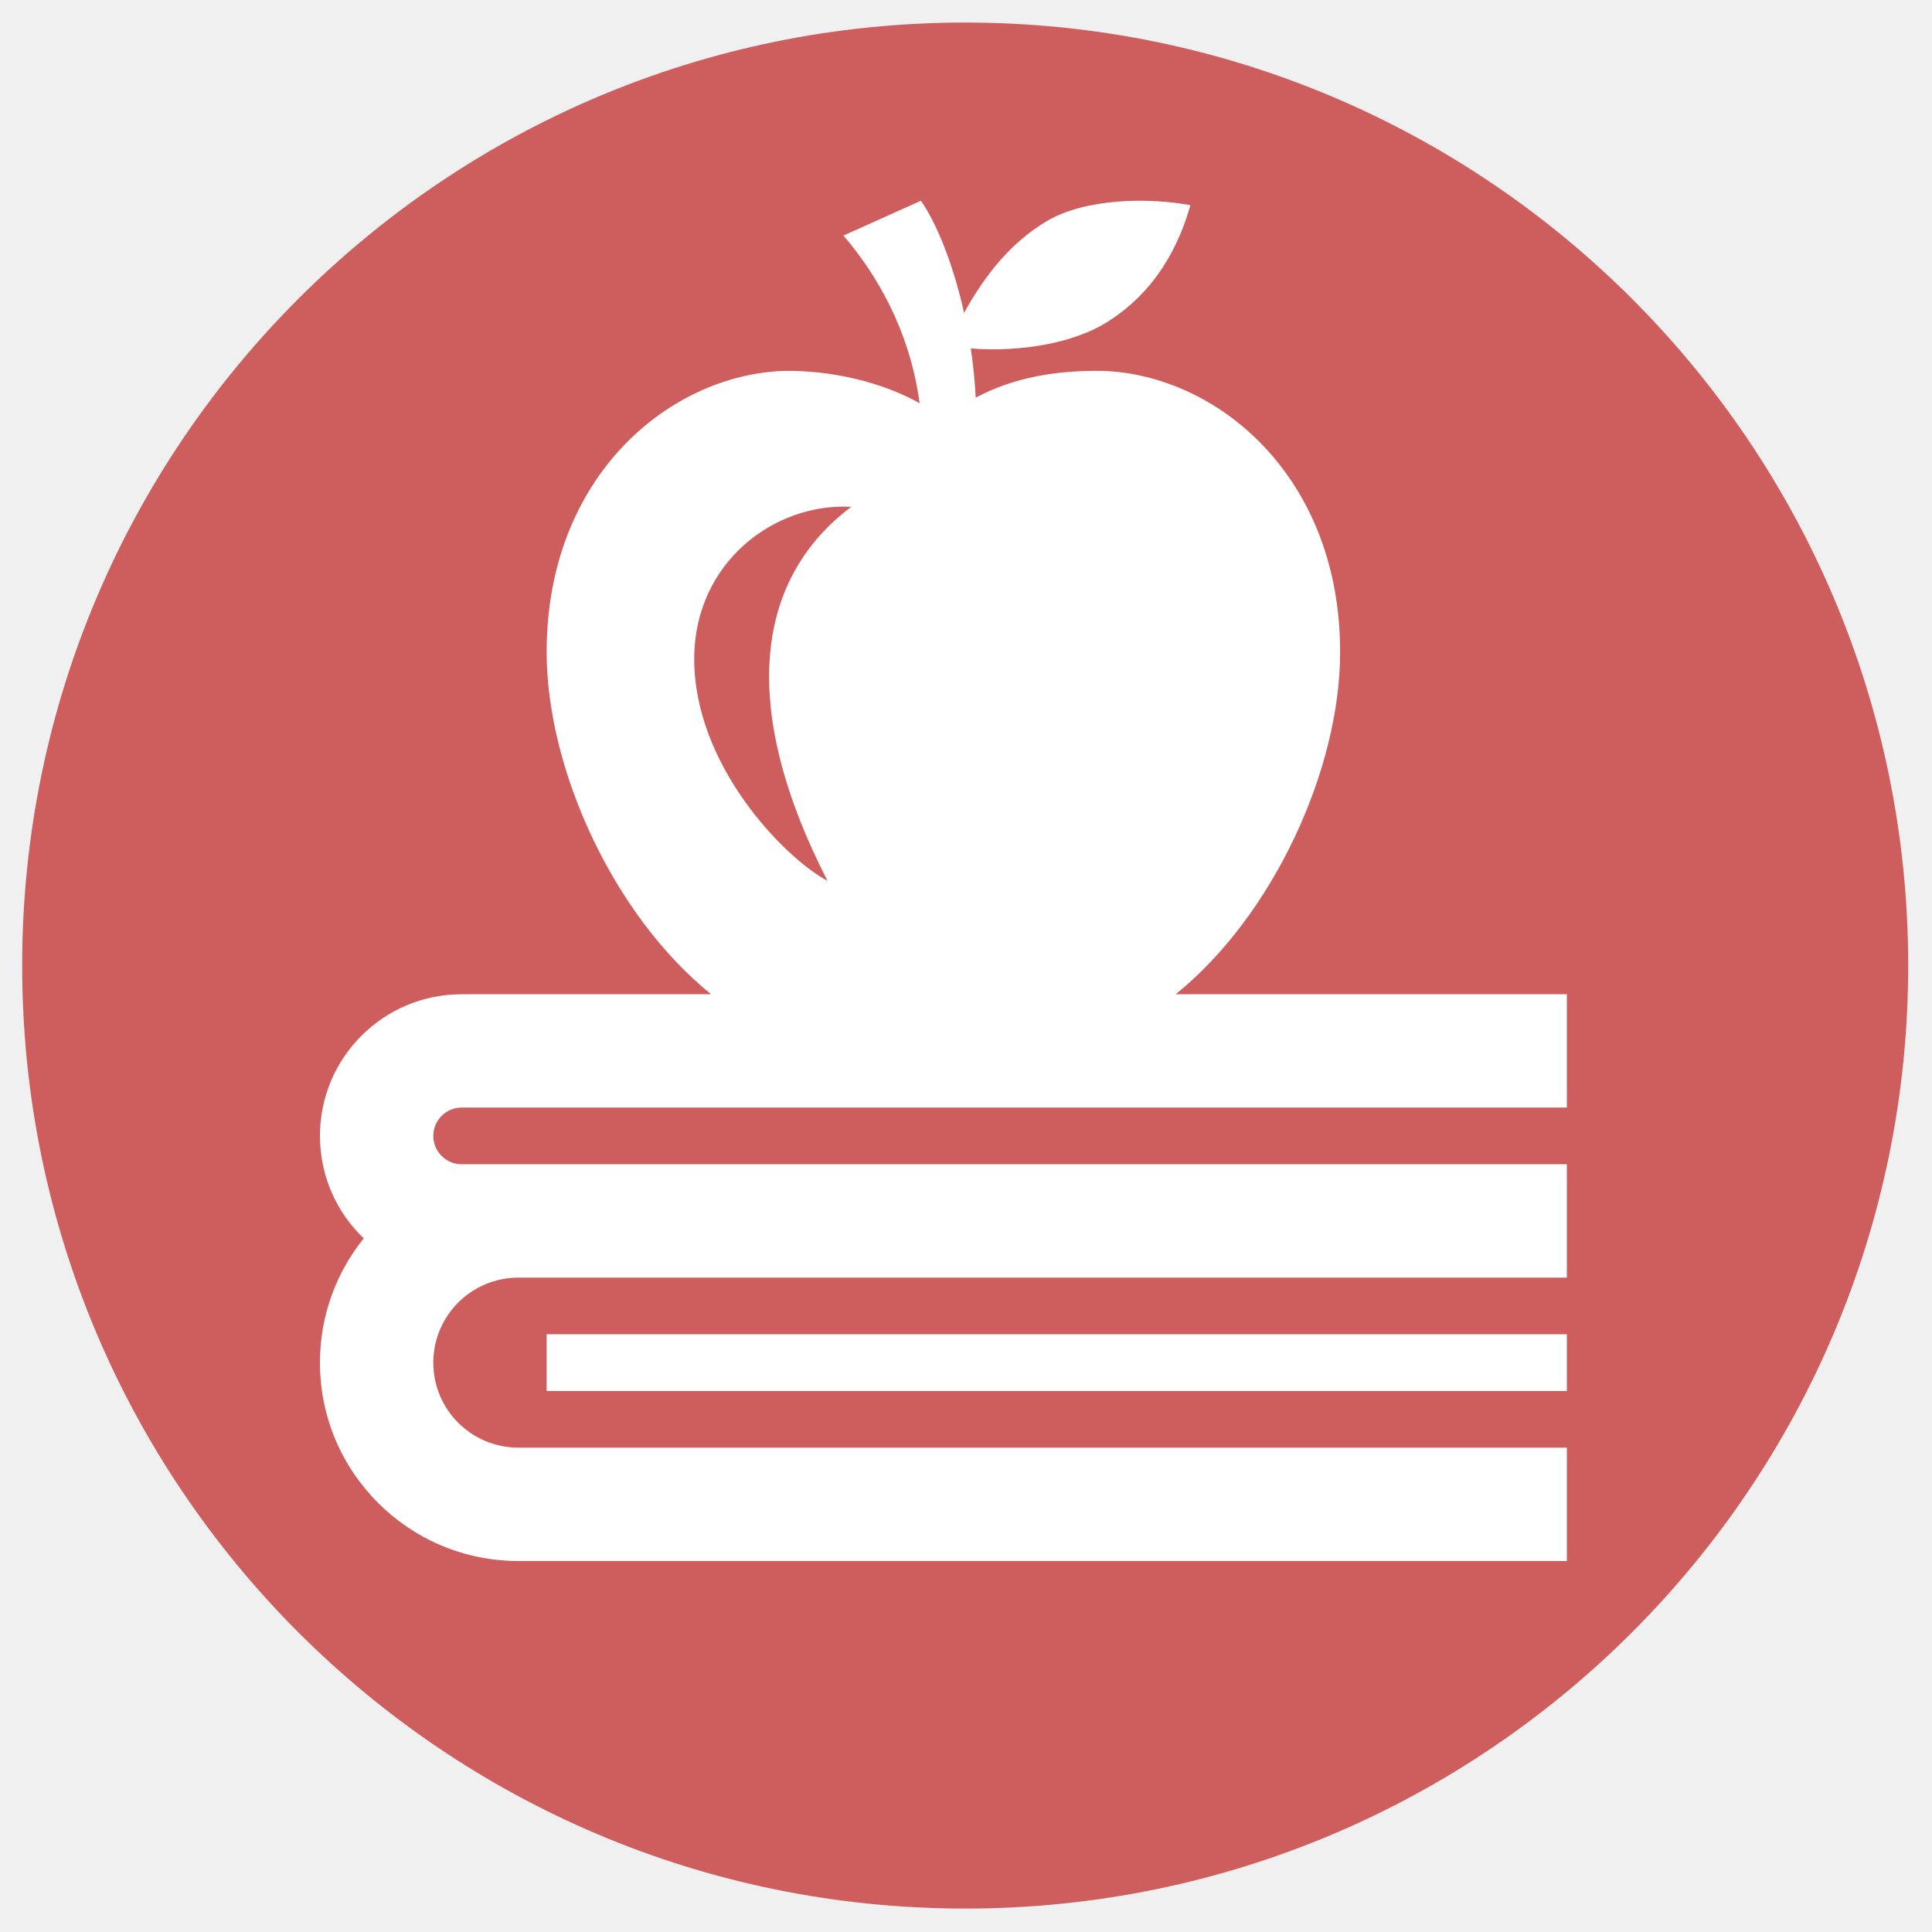
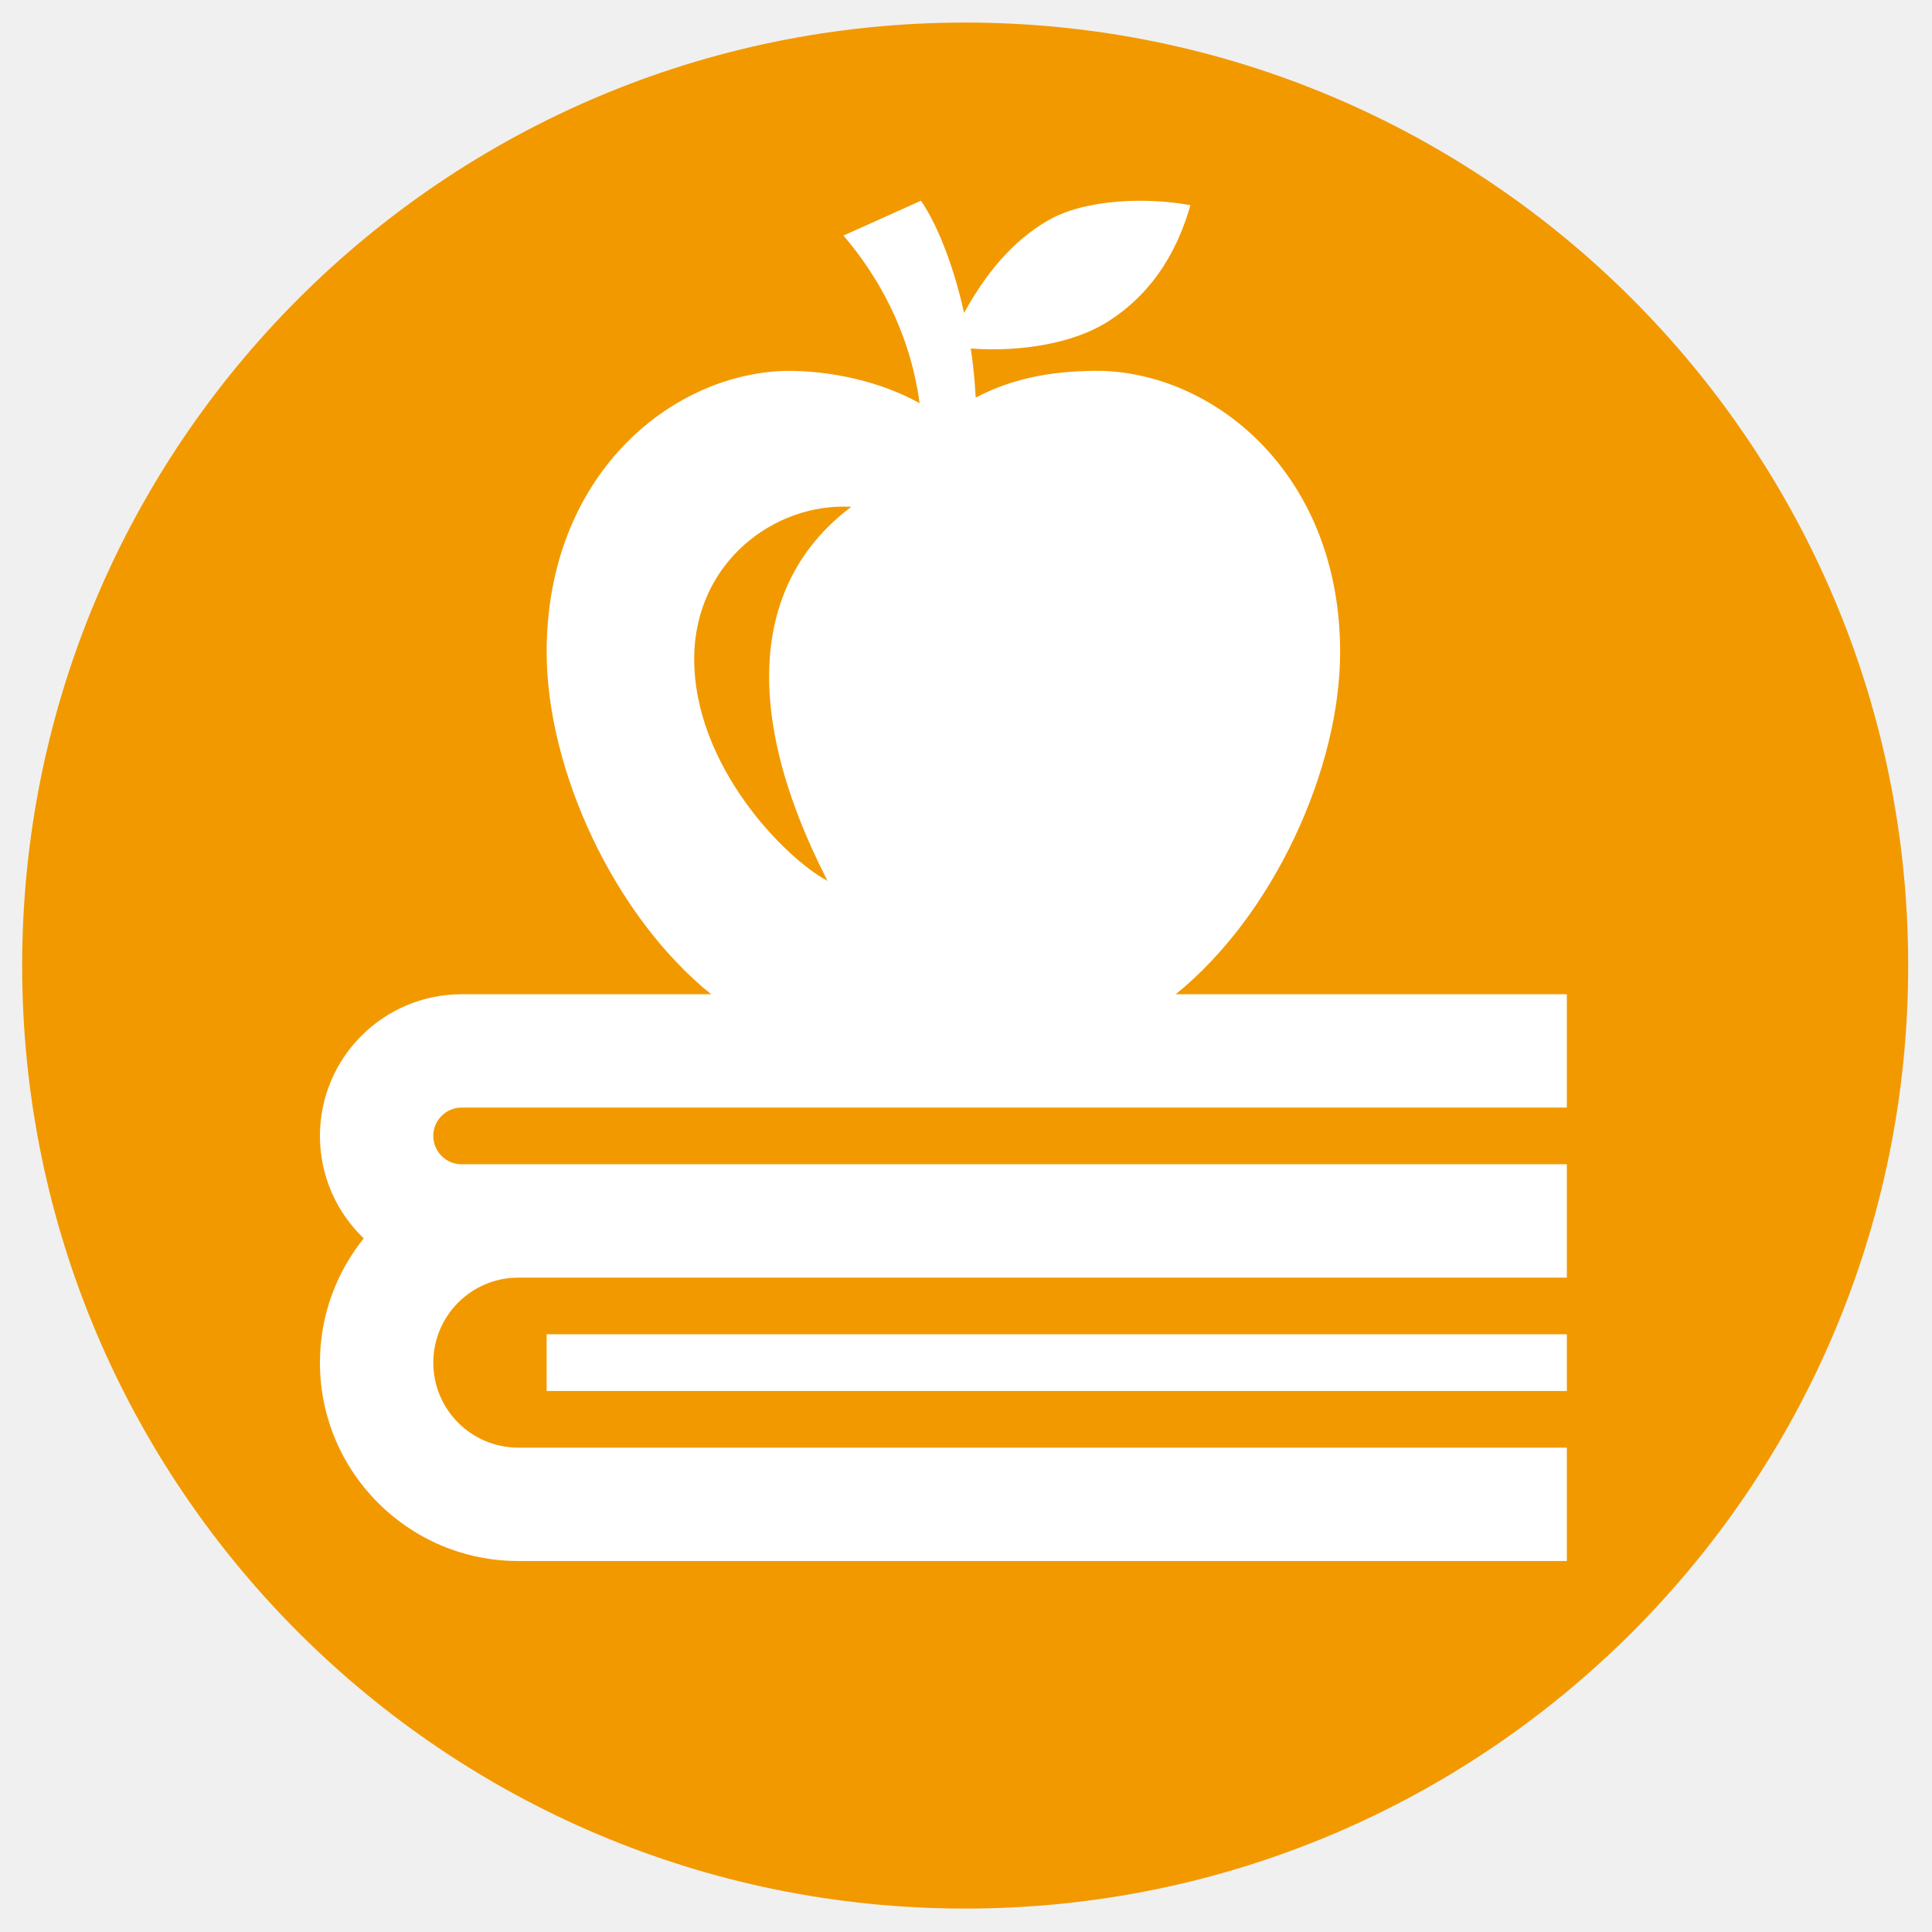
<svg xmlns="http://www.w3.org/2000/svg" width="40" height="40" viewBox="0 0 40 40" fill="none">
  <g clip-path="url(#clip0)">
-     <path d="M19.983 39.515C30.765 39.515 39.507 30.774 39.507 19.991C39.507 9.208 30.765 0.467 19.983 0.467C9.2 0.467 0.459 9.208 0.459 19.991C0.459 30.774 9.2 39.515 19.983 39.515Z" fill="#CE5E5E" />
+     <path d="M19.983 39.515C30.765 39.515 39.507 30.774 39.507 19.991C39.507 9.208 30.765 0.467 19.983 0.467C9.2 0.467 0.459 9.208 0.459 19.991C0.459 30.774 9.2 39.515 19.983 39.515Z" fill="#F29900" />
    <path fill-rule="evenodd" clip-rule="evenodd" d="M14.723 20.585C12.702 18.953 11.318 15.928 11.318 13.5C11.318 9.87 13.85 7.762 16.231 7.679C17.218 7.664 18.26 7.912 19.04 8.348C18.835 6.848 18.164 5.697 17.463 4.877L19.067 4.156C19.399 4.634 19.738 5.481 19.96 6.478C20.41 5.663 20.955 4.997 21.691 4.568C22.476 4.109 23.777 4.085 24.646 4.249C24.426 5.021 23.969 6.024 22.896 6.684C22.237 7.089 21.175 7.296 20.099 7.215C20.148 7.547 20.184 7.889 20.201 8.233C21.001 7.806 21.89 7.665 22.833 7.679C25.214 7.762 27.746 9.87 27.746 13.5C27.746 15.928 26.361 18.953 24.341 20.585H32.44V22.931H9.557C9.234 22.931 8.971 23.194 8.971 23.518C8.971 23.842 9.234 24.105 9.557 24.105H32.44V26.452H10.731C9.759 26.452 8.971 27.241 8.971 28.212C8.971 29.184 9.759 29.972 10.731 29.972H32.44V32.319H10.731C8.464 32.319 6.624 30.479 6.624 28.212C6.624 27.238 6.964 26.343 7.531 25.639C6.972 25.105 6.624 24.351 6.624 23.518C6.624 21.899 7.938 20.585 9.557 20.585H14.723ZM32.44 28.799H11.318V27.625H32.44V28.799ZM17.626 10.493C15.698 11.935 15.238 14.541 17.133 18.238C16.247 17.766 14.352 15.836 14.373 13.608C14.392 11.642 16.031 10.405 17.626 10.493Z" fill="white" />
  </g>
  <defs>
    <clipPath id="clip0">
      <rect width="40" height="40" fill="white" />
    </clipPath>
  </defs>
</svg>
